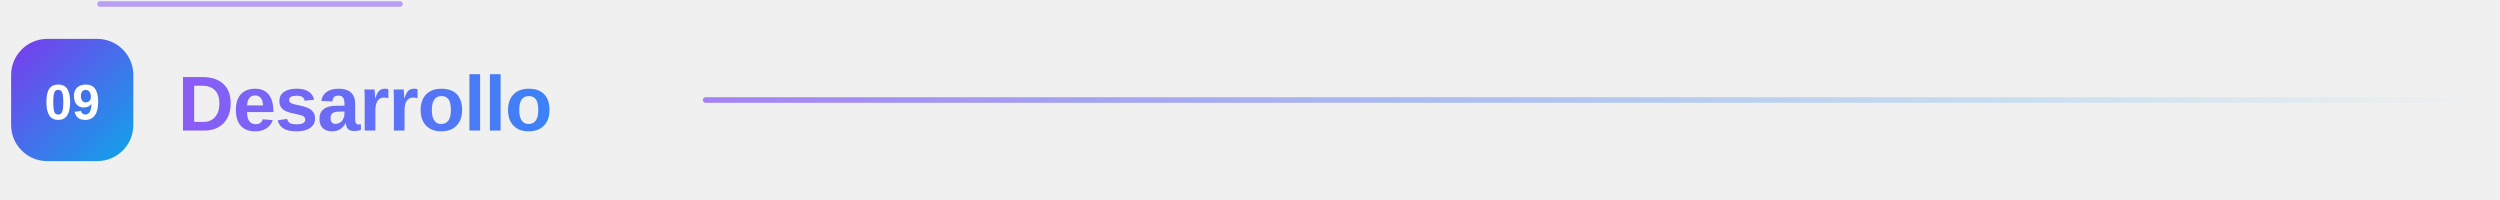
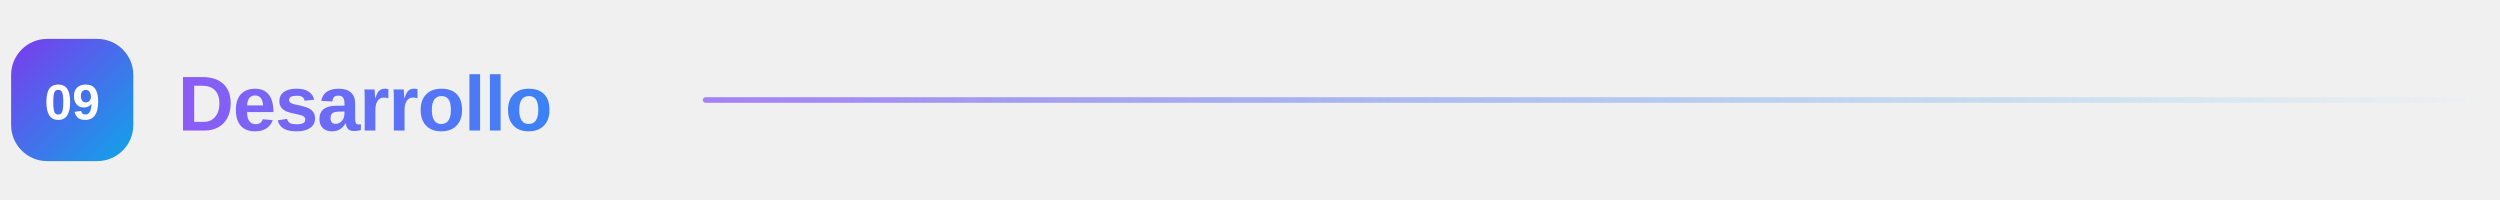
- <svg xmlns="http://www.w3.org/2000/svg" width="900" height="72" viewBox="0 0 900 72" role="img" aria-label="Desarrollo" data-readme-motion="subtle">
+ <svg xmlns="http://www.w3.org/2000/svg" width="900" height="72" viewBox="0 0 900 72" role="img" aria-label="Desarrollo">
  <defs>
    <linearGradient id="g" x1="0" y1="0" x2="1" y2="1">
      <stop offset="0" stop-color="#7c3aed" />
      <stop offset="1" stop-color="#0ea5e9" />
    </linearGradient>
    <linearGradient id="t" x1="0" y1="0" x2="1" y2="0">
      <stop offset="0" stop-color="#8b5cf6" />
      <stop offset="1" stop-color="#3b82f6" />
    </linearGradient>
    <linearGradient id="l" x1="0" y1="0" x2="1" y2="0">
      <stop offset="0" stop-color="#8b5cf6" stop-opacity="0.75" />
      <stop offset="1" stop-color="#0ea5e9" stop-opacity="0" />
    </linearGradient>
    <style>text { font-family: "Segoe UI", -apple-system, BlinkMacSystemFont, "Helvetica Neue", Arial, sans-serif; }</style>
  </defs>
  <rect x="4" y="14" width="44" height="44" rx="13" fill="url(#g)" />
  <text x="26" y="43" text-anchor="middle" style="font-size:18px;font-weight:800;fill:#ffffff">09</text>
  <text x="64" y="47" style="font-size:28px;font-weight:800;letter-spacing:-0.4px" fill="url(#t)">Desarrollo</text>
  <rect x="253" y="35" width="641" height="2" rx="1" fill="url(#l)" />
-   <style data-readme-builder-motion="1">
- @keyframes rb-accent {0%,100%{filter:brightness(1)}50%{filter:brightness(1.3)}}
- @keyframes rb-trace {from{stroke-dashoffset:900}to{stroke-dashoffset:0}}
- svg[data-readme-motion] .rb-motion-line{animation:rb-trace 2s ease-in-out 2;stroke-dasharray:108 900;stroke-dashoffset:0;opacity:.55}
- svg[data-readme-motion] &gt; path,svg[data-readme-motion] &gt; g:not(.rb-motion-layer){animation:rb-accent 2s ease-in-out 2}
- @media (prefers-reduced-motion:reduce){svg[data-readme-motion] .rb-motion-line,svg[data-readme-motion] &gt; path,svg[data-readme-motion] &gt; g:not(.rb-motion-layer){animation:none!important;filter:none!important}}
- </style>
-   <g class="rb-motion-layer" aria-hidden="true" pointer-events="none">
-     <path class="rb-motion-line" d="M36 1.44h828" fill="none" stroke="#8b5cf6" stroke-width="2" stroke-linecap="round" />
-   </g>
</svg>
